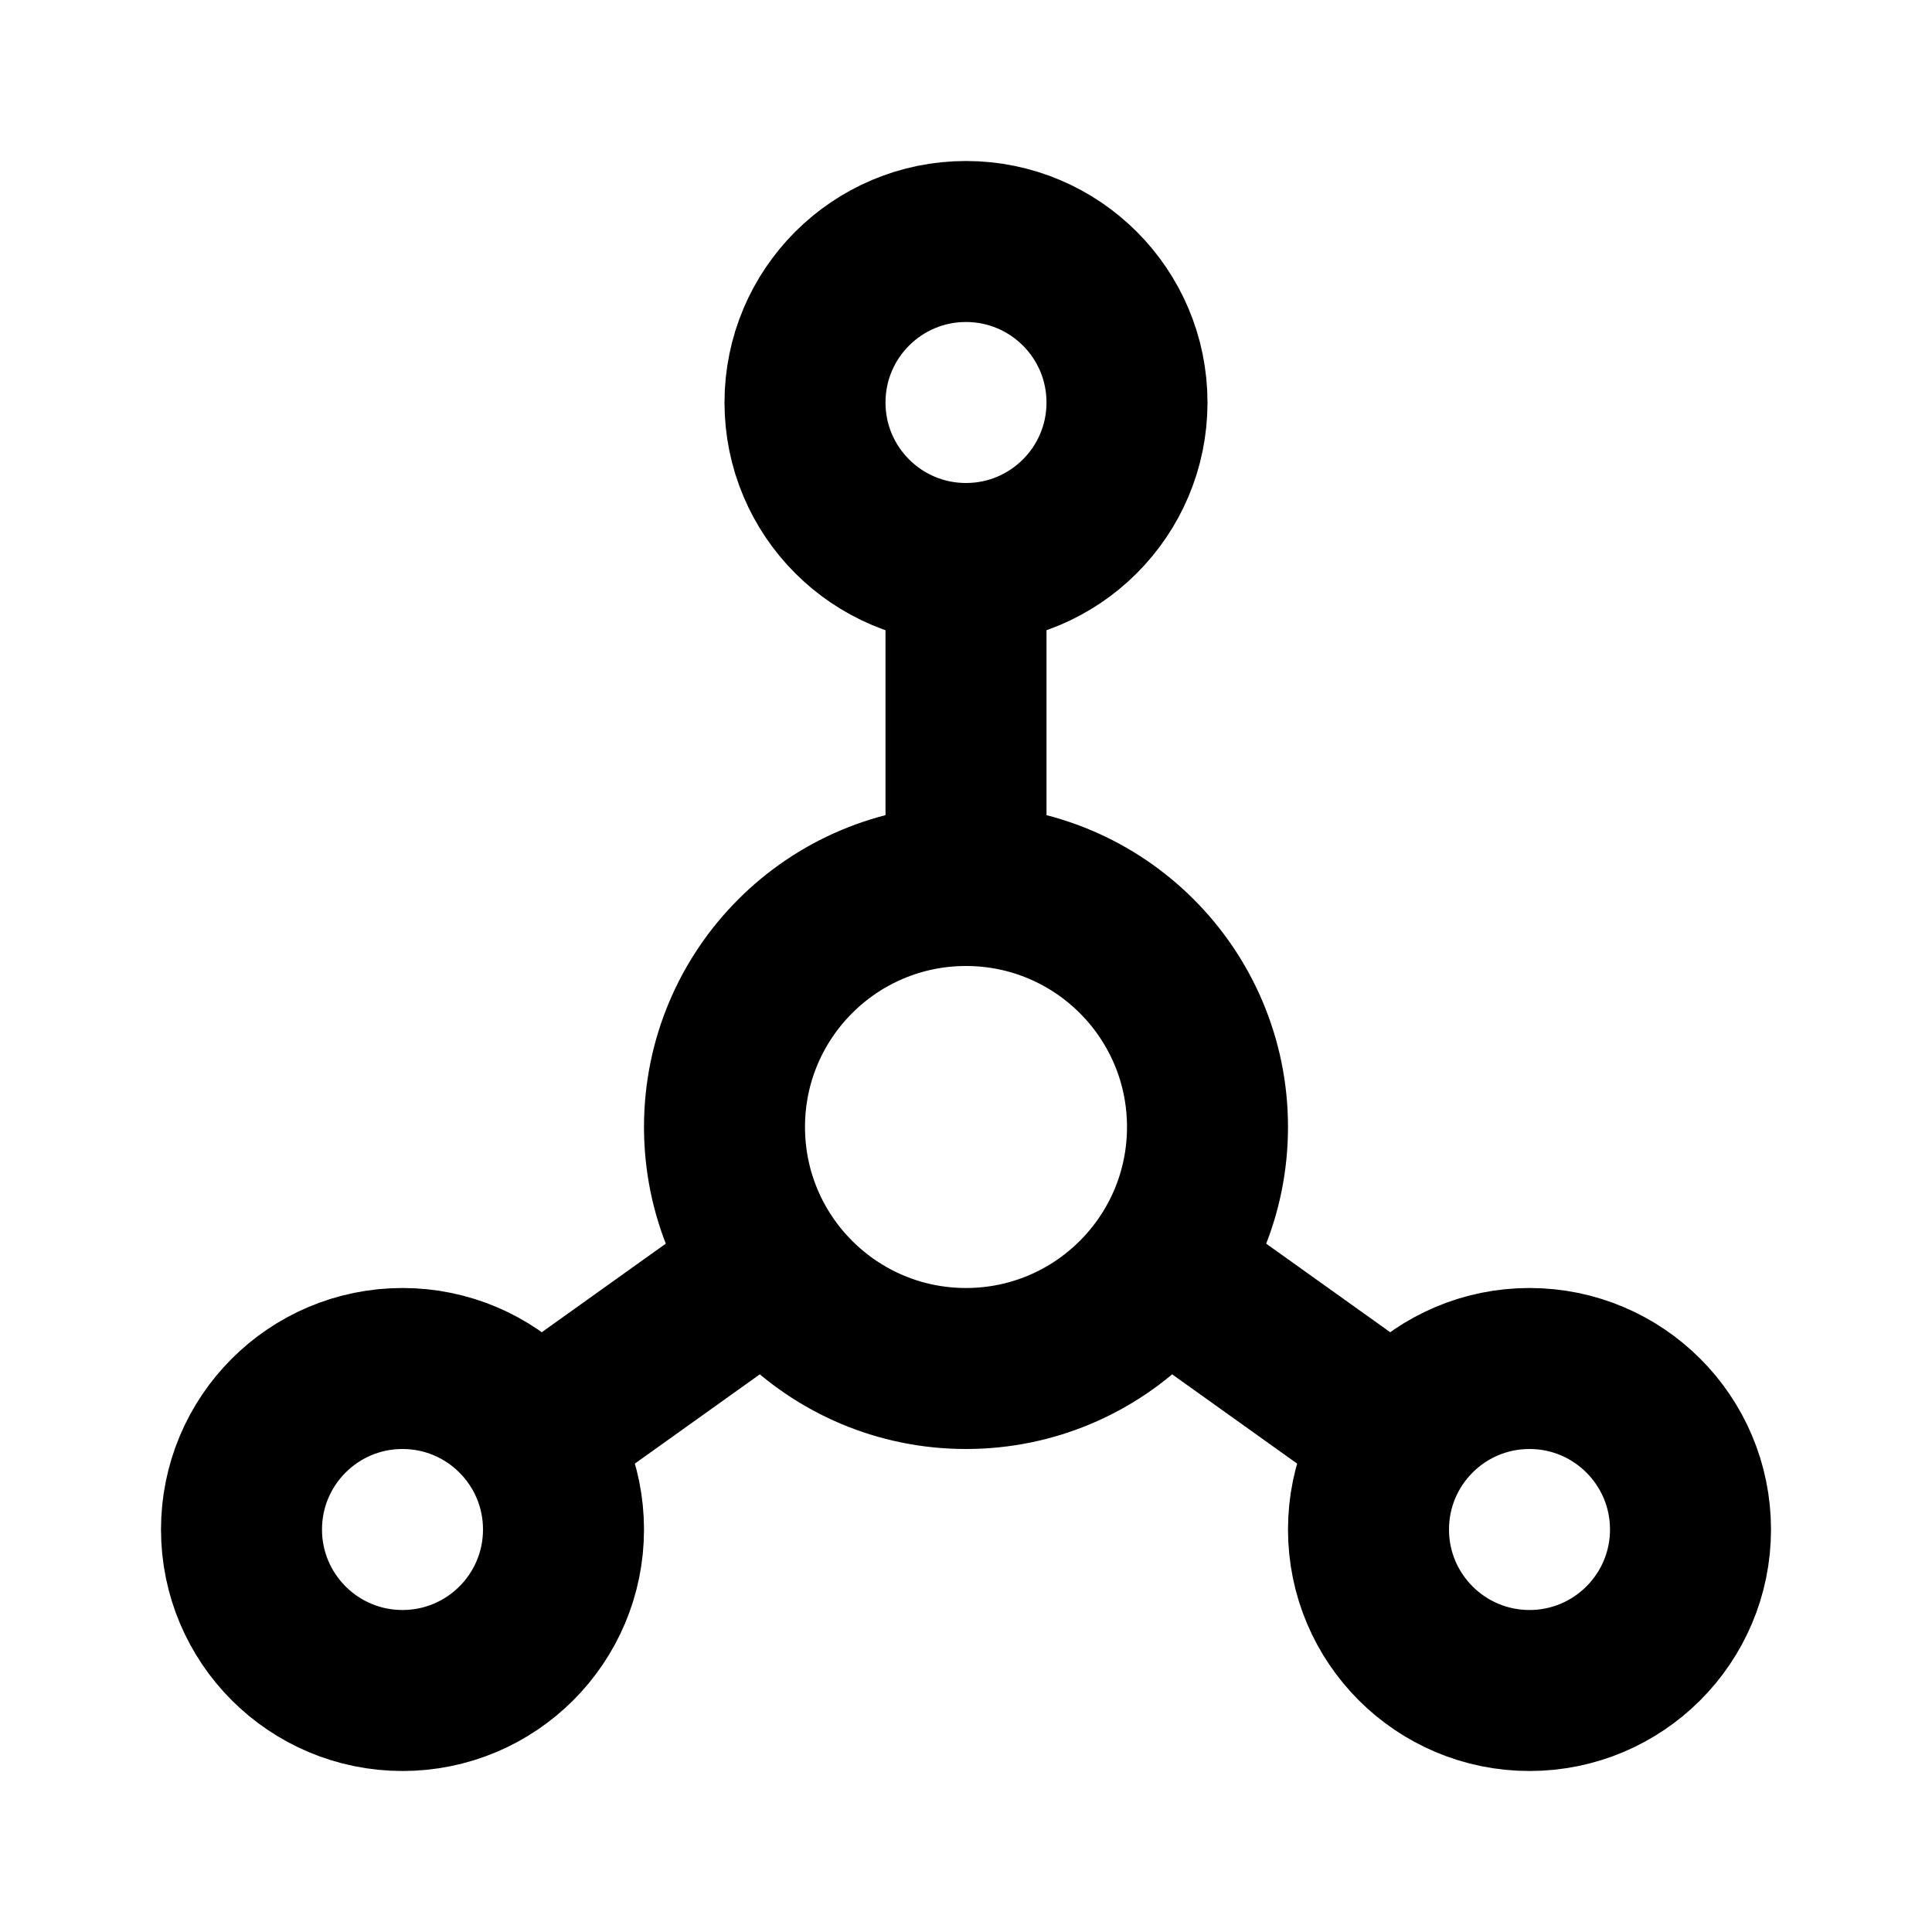
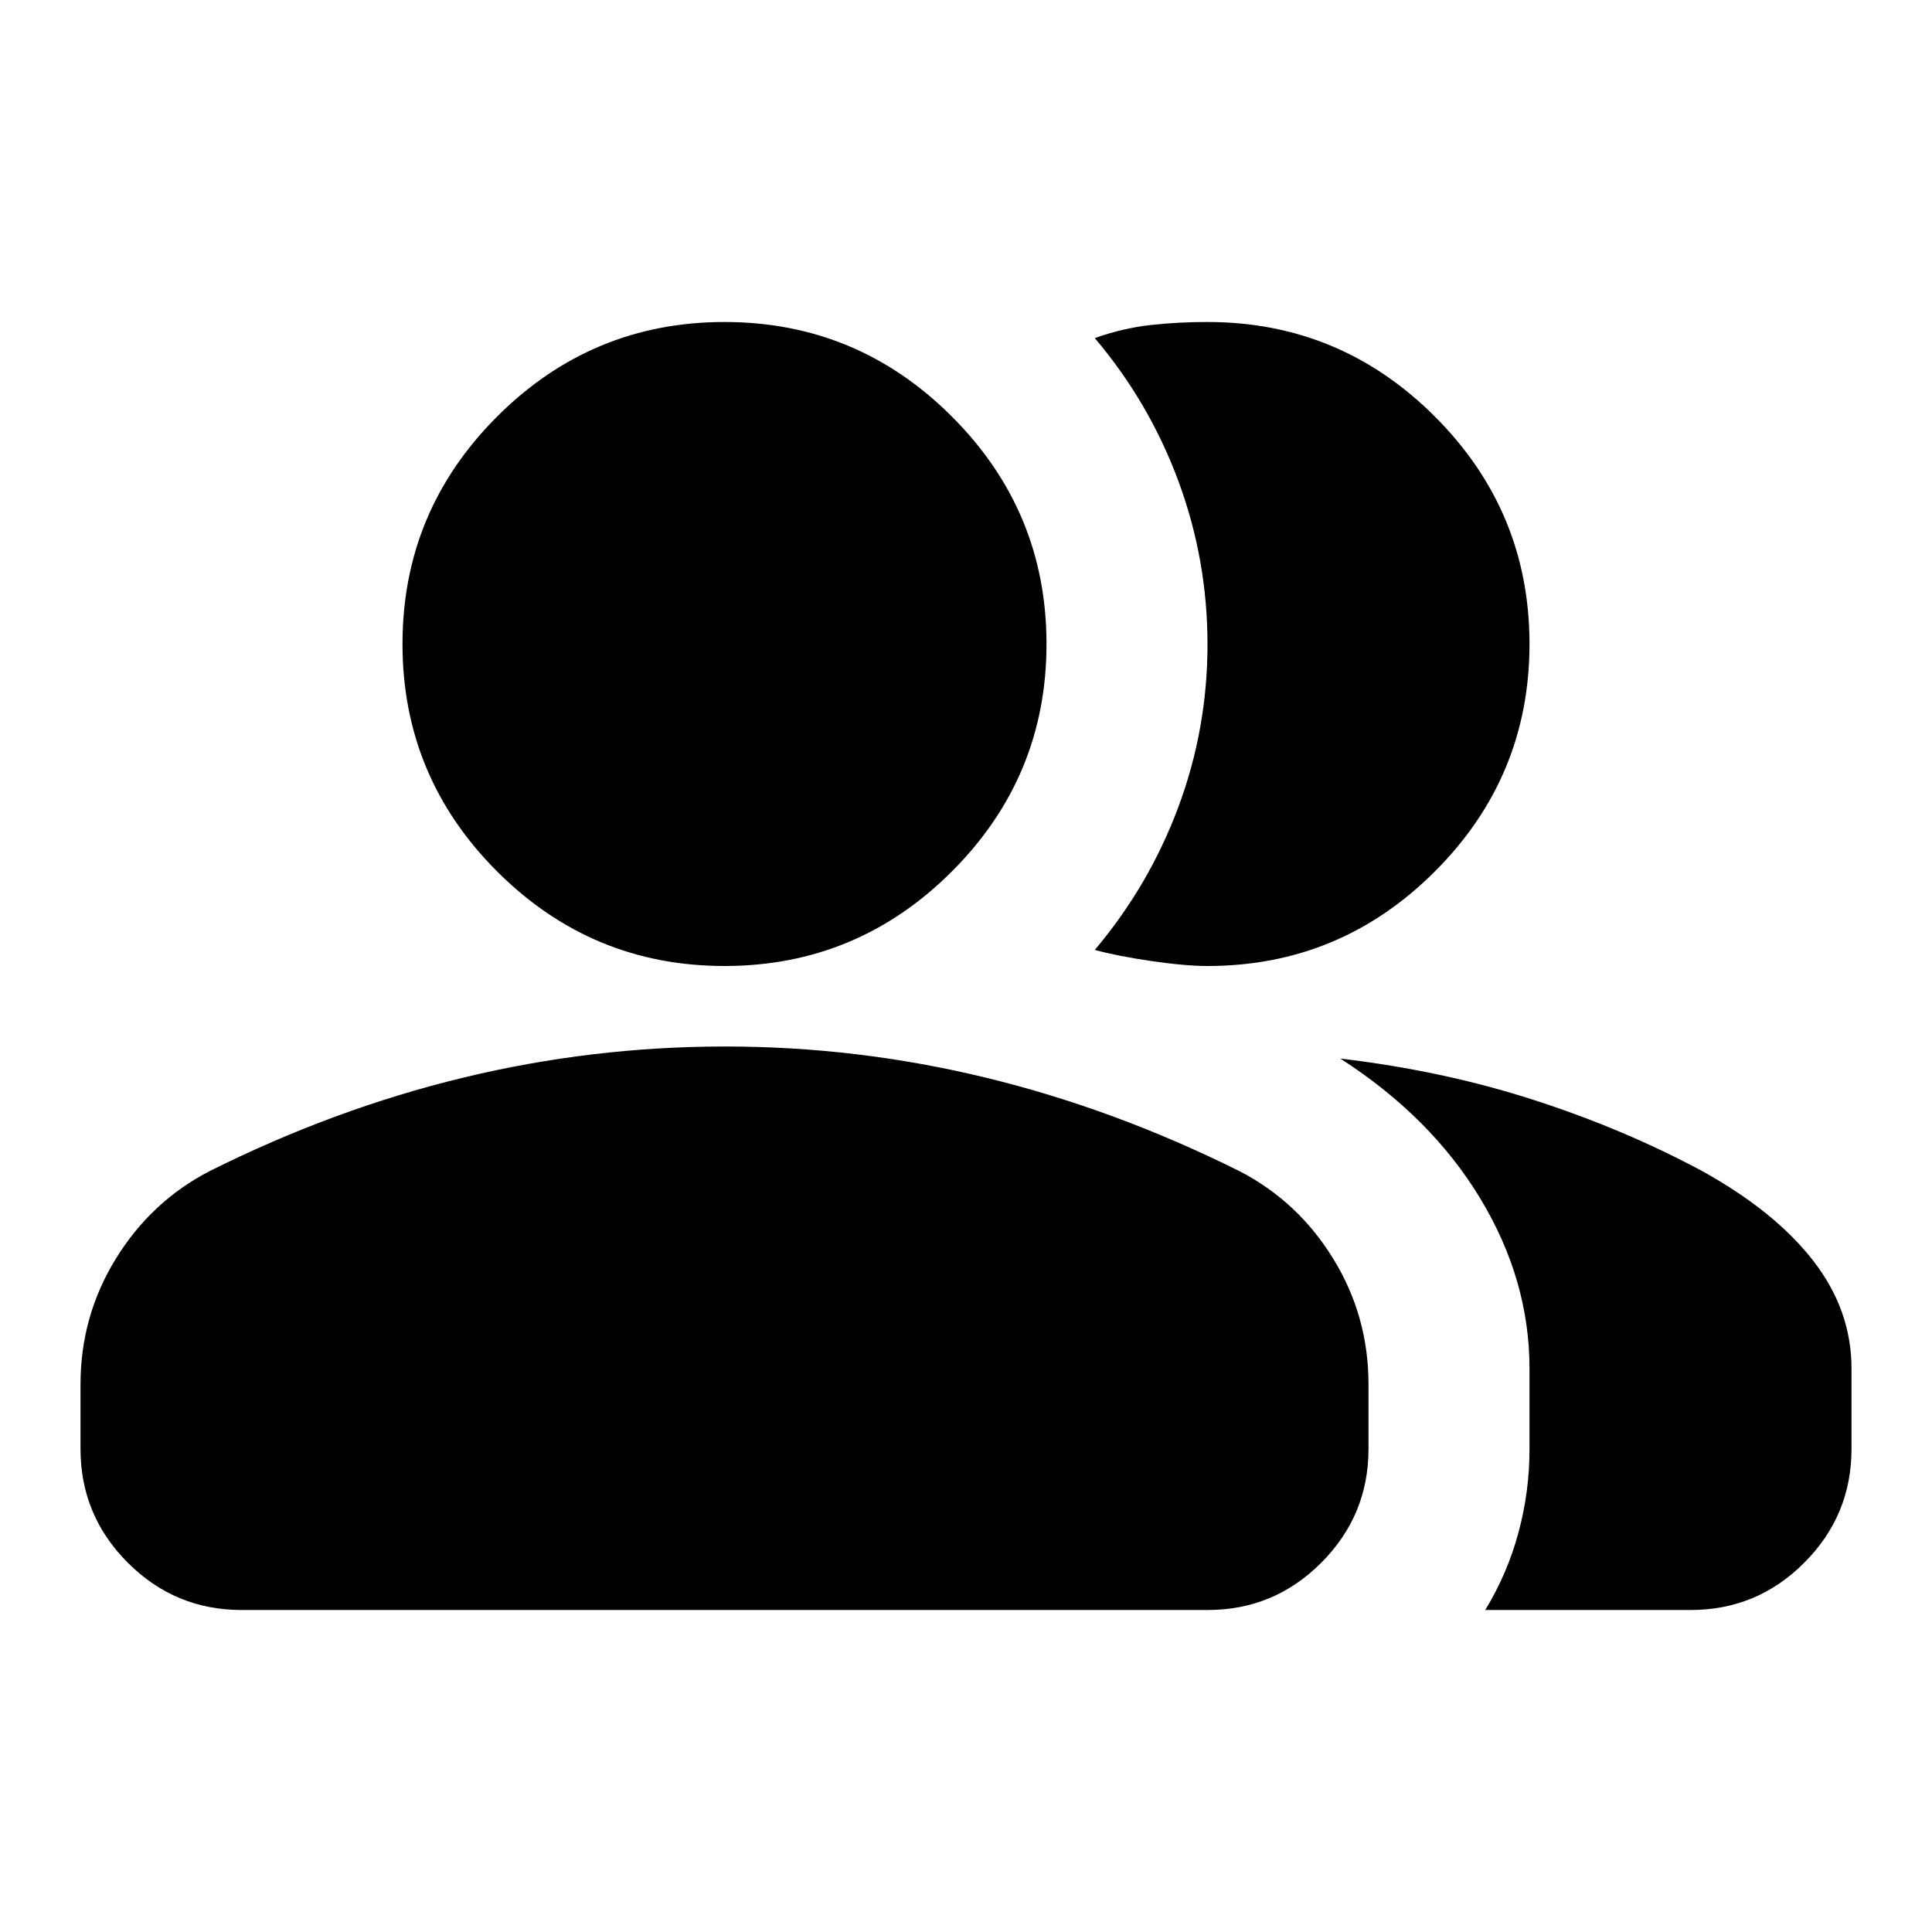
<svg xmlns="http://www.w3.org/2000/svg" width="24" height="24" viewBox="0 0 24 24">
-   <path fill="none" stroke="currentColor" stroke-linecap="round" stroke-linejoin="round" stroke-width="2" d="M10 5a2 2 0 1 0 4 0a2 2 0 1 0-4 0M3 19a2 2 0 1 0 4 0a2 2 0 1 0-4 0m14 0a2 2 0 1 0 4 0a2 2 0 1 0-4 0m-8-5a3 3 0 1 0 6 0a3 3 0 1 0-6 0m3-7v4m-5.3 6.8l2.8-2m7.8 2l-2.8-2" />
+   <path fill="currentColor" d="M1 17.2q0-.85.438-1.562T2.6 14.55q1.55-.775 3.15-1.162T9 13t3.25.388t3.15 1.162q.725.375 1.163 1.088T17 17.2v.8q0 .825-.587 1.413T15 20H3q-.825 0-1.412-.587T1 18zM18.45 20q.275-.45.413-.962T19 18v-1q0-1.1-.612-2.113T16.65 13.15q1.275.15 2.4.513t2.1.887q.9.5 1.375 1.112T23 17v1q0 .825-.587 1.413T21 20zM9 12q-1.65 0-2.825-1.175T5 8t1.175-2.825T9 4t2.825 1.175T13 8t-1.175 2.825T9 12m10-4q0 1.65-1.175 2.825T15 12q-.275 0-.7-.062t-.7-.138q.675-.8 1.038-1.775T15 8t-.362-2.025T13.6 4.2q.35-.125.7-.163T15 4q1.65 0 2.825 1.175T19 8" />
</svg>
